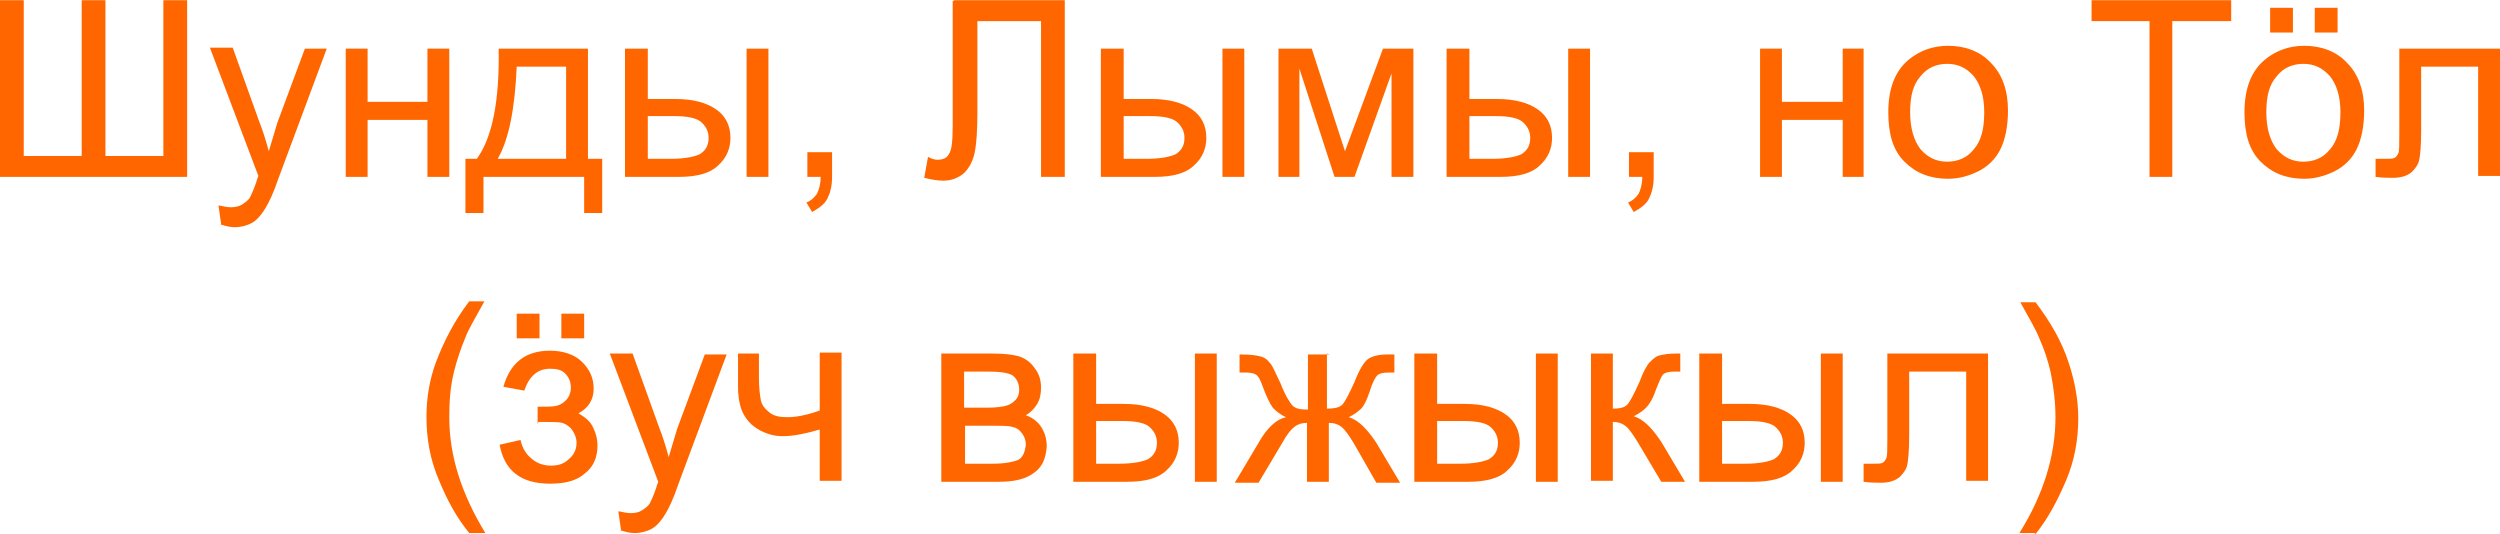
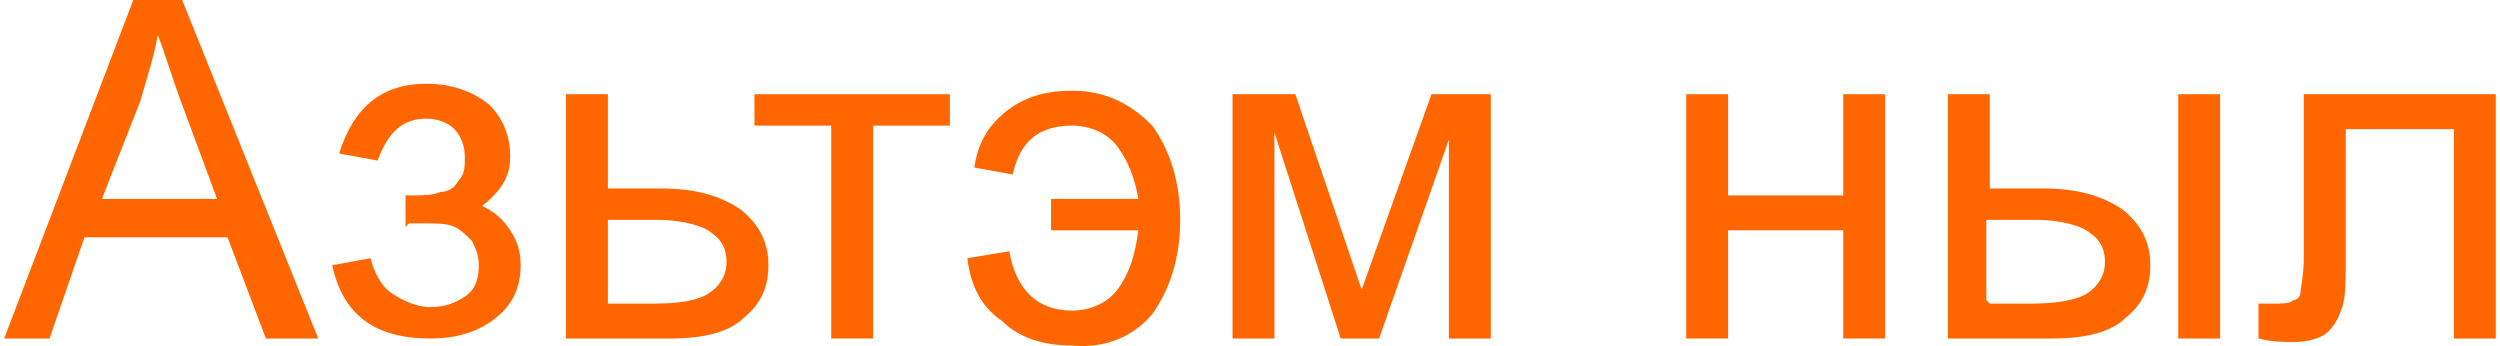
- <svg xmlns="http://www.w3.org/2000/svg" xml:space="preserve" width="25.967mm" height="5.539mm" version="1.1" style="shape-rendering:geometricPrecision; text-rendering:geometricPrecision; image-rendering:optimizeQuality; fill-rule:evenodd; clip-rule:evenodd" viewBox="0 0 26.32 5.61">
+ <svg xmlns="http://www.w3.org/2000/svg" xml:space="preserve" width="13.532mm" height="1.87mm" version="1.1" style="shape-rendering:geometricPrecision; text-rendering:geometricPrecision; image-rendering:optimizeQuality; fill-rule:evenodd; clip-rule:evenodd" viewBox="0 0 7.14 0.99">
  <defs>
    <style type="text/css">
   
    .str0 {stroke:#FF6600;stroke-width:0;stroke-miterlimit:22.926}
    .fil1 {fill:none;fill-rule:nonzero}
    .fil0 {fill:#FF6600;fill-rule:nonzero}
   
  </style>
  </defs>
  <g id="Слой_x0020_1">
-     <polygon class="fil0" points="0,0 0.25,0 0.25,1.64 0.86,1.64 0.86,0 1.11,0 1.11,1.64 1.72,1.64 1.72,0 1.97,0 1.97,1.86 0,1.86 " />
-     <path id="_1" class="fil0" d="M2.33 2.37l-0.03 -0.21c0.05,0.01 0.09,0.02 0.13,0.02 0.05,0 0.09,-0.01 0.12,-0.03 0.03,-0.02 0.06,-0.04 0.08,-0.07 0.01,-0.02 0.04,-0.08 0.07,-0.17 0,-0.01 0.01,-0.03 0.02,-0.06l-0.51 -1.35 0.24 0 0.28 0.78c0.04,0.1 0.07,0.2 0.1,0.31 0.03,-0.1 0.06,-0.2 0.09,-0.3l0.29 -0.78 0.23 0 -0.51 1.37c-0.05,0.15 -0.1,0.25 -0.13,0.3 -0.04,0.07 -0.09,0.13 -0.14,0.16 -0.05,0.03 -0.12,0.05 -0.19,0.05 -0.04,0 -0.09,-0.01 -0.15,-0.03z" />
-     <polygon id="_2" class="fil0" points="3.64,0.51 3.87,0.51 3.87,1.07 4.5,1.07 4.5,0.51 4.73,0.51 4.73,1.86 4.5,1.86 4.5,1.26 3.87,1.26 3.87,1.86 3.64,1.86 " />
-     <path id="_3" class="fil0" d="M5.25 0.51l0.94 0 0 1.16 0.15 0 0 0.57 -0.19 0 0 -0.38 -1.06 0 0 0.38 -0.19 0 0 -0.57 0.12 0c0.16,-0.22 0.24,-0.6 0.23,-1.16zm0.19 0.19c-0.02,0.44 -0.08,0.76 -0.2,0.97l0.72 0 0 -0.97 -0.52 0z" />
-     <path id="_4" class="fil0" d="M7.86 0.51l0.23 0 0 1.35 -0.23 0 0 -1.35zm-1.27 0l0.23 0 0 0.53 0.29 0c0.19,0 0.33,0.04 0.43,0.11 0.1,0.07 0.15,0.17 0.15,0.3 0,0.11 -0.04,0.21 -0.13,0.29 -0.08,0.08 -0.22,0.12 -0.41,0.12l-0.57 0 0 -1.35zm0.23 1.16l0.24 0c0.14,0 0.25,-0.02 0.31,-0.05 0.06,-0.04 0.09,-0.09 0.09,-0.17 0,-0.06 -0.02,-0.11 -0.07,-0.16 -0.05,-0.05 -0.15,-0.07 -0.3,-0.07l-0.27 0 0 0.44z" />
-     <path id="_5" class="fil0" d="M8.5 1.86l0 -0.26 0.26 0 0 0.26c0,0.1 -0.02,0.17 -0.05,0.23 -0.03,0.06 -0.09,0.1 -0.16,0.14l-0.06 -0.1c0.05,-0.02 0.08,-0.05 0.11,-0.09 0.02,-0.04 0.04,-0.1 0.04,-0.18l-0.13 0z" />
-     <path id="_6" class="fil0" d="M10.05 0l1.16 0 0 1.86 -0.25 0 0 -1.64 -0.67 0 0 0.96c0,0.19 -0.01,0.34 -0.03,0.43 -0.02,0.09 -0.06,0.16 -0.11,0.21 -0.06,0.05 -0.13,0.08 -0.22,0.08 -0.05,0 -0.12,-0.01 -0.2,-0.03l0.04 -0.22c0.04,0.02 0.07,0.03 0.1,0.03 0.06,0 0.1,-0.02 0.12,-0.06 0.03,-0.04 0.04,-0.14 0.04,-0.3l0 -1.31z" />
-     <path id="_7" class="fil0" d="M12.87 0.51l0.23 0 0 1.35 -0.23 0 0 -1.35zm-1.27 0l0.23 0 0 0.53 0.29 0c0.19,0 0.33,0.04 0.43,0.11 0.1,0.07 0.15,0.17 0.15,0.3 0,0.11 -0.04,0.21 -0.13,0.29 -0.08,0.08 -0.22,0.12 -0.41,0.12l-0.57 0 0 -1.35zm0.23 1.16l0.24 0c0.14,0 0.25,-0.02 0.31,-0.05 0.06,-0.04 0.09,-0.09 0.09,-0.17 0,-0.06 -0.02,-0.11 -0.07,-0.16 -0.05,-0.05 -0.15,-0.07 -0.3,-0.07l-0.27 0 0 0.44z" />
-     <polygon id="_8" class="fil0" points="13.46,0.51 13.81,0.51 14.16,1.59 14.56,0.51 14.88,0.51 14.88,1.86 14.65,1.86 14.65,0.77 14.26,1.86 14.05,1.86 13.68,0.72 13.68,1.86 13.46,1.86 " />
-     <path id="_9" class="fil0" d="M16.51 0.51l0.23 0 0 1.35 -0.23 0 0 -1.35zm-1.27 0l0.23 0 0 0.53 0.29 0c0.19,0 0.33,0.04 0.43,0.11 0.1,0.07 0.15,0.17 0.15,0.3 0,0.11 -0.04,0.21 -0.13,0.29 -0.08,0.08 -0.22,0.12 -0.41,0.12l-0.57 0 0 -1.35zm0.23 1.16l0.24 0c0.14,0 0.25,-0.02 0.31,-0.05 0.06,-0.04 0.09,-0.09 0.09,-0.17 0,-0.06 -0.02,-0.11 -0.07,-0.16 -0.05,-0.05 -0.15,-0.07 -0.3,-0.07l-0.27 0 0 0.44z" />
-     <path id="_10" class="fil0" d="M17.15 1.86l0 -0.26 0.26 0 0 0.26c0,0.1 -0.02,0.17 -0.05,0.23 -0.03,0.06 -0.09,0.1 -0.16,0.14l-0.06 -0.1c0.05,-0.02 0.08,-0.05 0.11,-0.09 0.02,-0.04 0.04,-0.1 0.04,-0.18l-0.13 0z" />
-     <polygon id="_11" class="fil0" points="18.53,0.51 18.76,0.51 18.76,1.07 19.4,1.07 19.4,0.51 19.62,0.51 19.62,1.86 19.4,1.86 19.4,1.26 18.76,1.26 18.76,1.86 18.53,1.86 " />
-     <path id="_12" class="fil0" d="M19.88 1.18c0,-0.25 0.07,-0.43 0.21,-0.55 0.12,-0.1 0.26,-0.15 0.42,-0.15 0.18,0 0.34,0.06 0.45,0.18 0.12,0.12 0.18,0.29 0.18,0.5 0,0.17 -0.03,0.31 -0.08,0.41 -0.05,0.1 -0.13,0.18 -0.23,0.23 -0.1,0.05 -0.21,0.08 -0.32,0.08 -0.19,0 -0.34,-0.06 -0.46,-0.18 -0.12,-0.12 -0.17,-0.29 -0.17,-0.52zm0.23 0c0,0.17 0.04,0.3 0.11,0.39 0.08,0.09 0.17,0.13 0.28,0.13 0.11,0 0.21,-0.04 0.28,-0.13 0.08,-0.09 0.11,-0.22 0.11,-0.39 0,-0.17 -0.04,-0.29 -0.11,-0.38 -0.08,-0.09 -0.17,-0.13 -0.28,-0.13 -0.11,0 -0.21,0.04 -0.28,0.13 -0.08,0.09 -0.11,0.21 -0.11,0.38z" />
-     <polygon id="_13" class="fil0" points="22.63,1.86 22.63,0.22 22.02,0.22 22.02,0 23.49,0 23.49,0.22 22.87,0.22 22.87,1.86 " />
-     <path id="_14" class="fil0" d="M23.63 1.18c0,-0.25 0.07,-0.43 0.21,-0.55 0.12,-0.1 0.26,-0.15 0.42,-0.15 0.18,0 0.34,0.06 0.45,0.18 0.12,0.12 0.18,0.29 0.18,0.5 0,0.17 -0.03,0.31 -0.08,0.41 -0.05,0.1 -0.13,0.18 -0.23,0.23 -0.1,0.05 -0.21,0.08 -0.32,0.08 -0.19,0 -0.34,-0.06 -0.46,-0.18 -0.12,-0.12 -0.17,-0.29 -0.17,-0.52zm0.23 0c0,0.17 0.04,0.3 0.11,0.39 0.08,0.09 0.17,0.13 0.28,0.13 0.11,0 0.21,-0.04 0.28,-0.13 0.08,-0.09 0.11,-0.22 0.11,-0.39 0,-0.17 -0.04,-0.29 -0.11,-0.38 -0.08,-0.09 -0.17,-0.13 -0.28,-0.13 -0.11,0 -0.21,0.04 -0.28,0.13 -0.08,0.09 -0.11,0.21 -0.11,0.38zm0.04 -0.84l0 -0.26 0.24 0 0 0.26 -0.24 0zm0.47 0l0 -0.26 0.24 0 0 0.26 -0.24 0z" />
-     <path id="_15" class="fil0" d="M25.26 0.51l1.06 0 0 1.34 -0.23 0 0 -1.15 -0.6 0 0 0.67c0,0.16 -0.01,0.26 -0.02,0.31 -0.01,0.05 -0.04,0.09 -0.08,0.13 -0.05,0.04 -0.11,0.06 -0.2,0.06 -0.05,0 -0.11,-0 -0.18,-0.01l0 -0.19 0.1 0c0.05,0 0.08,-0 0.1,-0.01 0.02,-0.01 0.03,-0.03 0.04,-0.05 0.01,-0.02 0.01,-0.09 0.01,-0.21l0 -0.89z" />
-     <path id="_16" class="fil0" d="M5.66 4.46l0 -0.18c0.1,-0 0.16,-0 0.2,-0.01 0.04,-0.01 0.07,-0.03 0.1,-0.06 0.03,-0.03 0.05,-0.08 0.05,-0.13 0,-0.06 -0.02,-0.11 -0.06,-0.15 -0.04,-0.04 -0.09,-0.05 -0.16,-0.05 -0.13,0 -0.22,0.08 -0.27,0.23l-0.22 -0.04c0.07,-0.25 0.23,-0.38 0.49,-0.38 0.14,0 0.26,0.04 0.34,0.12 0.08,0.08 0.12,0.17 0.12,0.28 0,0.11 -0.05,0.2 -0.16,0.26 0.07,0.04 0.12,0.08 0.15,0.14 0.03,0.06 0.05,0.12 0.05,0.2 0,0.12 -0.04,0.22 -0.13,0.29 -0.09,0.08 -0.21,0.11 -0.37,0.11 -0.31,0 -0.48,-0.14 -0.53,-0.41l0.22 -0.05c0.02,0.09 0.06,0.15 0.12,0.2 0.06,0.05 0.13,0.07 0.2,0.07 0.08,0 0.14,-0.02 0.19,-0.07 0.05,-0.04 0.08,-0.1 0.08,-0.17 0,-0.05 -0.02,-0.1 -0.05,-0.14 -0.03,-0.04 -0.07,-0.06 -0.1,-0.07 -0.04,-0.01 -0.1,-0.01 -0.2,-0.01 -0.01,0 -0.03,0 -0.05,0zm-0.22 -0.9l0 -0.26 0.24 0 0 0.26 -0.24 0zm0.47 0l0 -0.26 0.24 0 0 0.26 -0.24 0z" />
-     <path id="_17" class="fil0" d="M6.54 5.59l-0.03 -0.21c0.05,0.01 0.09,0.02 0.13,0.02 0.05,0 0.09,-0.01 0.12,-0.03 0.03,-0.02 0.06,-0.04 0.08,-0.07 0.01,-0.02 0.04,-0.08 0.07,-0.17 0,-0.01 0.01,-0.03 0.02,-0.06l-0.51 -1.35 0.24 0 0.28 0.78c0.04,0.1 0.07,0.2 0.1,0.31 0.03,-0.1 0.06,-0.2 0.09,-0.3l0.29 -0.78 0.23 0 -0.51 1.37c-0.05,0.15 -0.1,0.25 -0.13,0.3 -0.04,0.07 -0.09,0.13 -0.14,0.16 -0.05,0.03 -0.12,0.05 -0.19,0.05 -0.04,0 -0.09,-0.01 -0.15,-0.03z" />
-     <path id="_18" class="fil0" d="M7.76 3.72l0.23 0 0 0.25c0,0.11 0.01,0.19 0.02,0.24 0.01,0.05 0.04,0.09 0.09,0.13 0.05,0.04 0.11,0.05 0.19,0.05 0.09,0 0.2,-0.02 0.34,-0.07l0 -0.61 0.23 0 0 1.35 -0.23 0 0 -0.54c-0.14,0.04 -0.27,0.07 -0.39,0.07 -0.1,0 -0.19,-0.03 -0.27,-0.08 -0.08,-0.05 -0.13,-0.12 -0.16,-0.19 -0.03,-0.08 -0.04,-0.16 -0.04,-0.25l0 -0.35z" />
-     <path id="_19" class="fil0" d="M9.92 3.72l0.52 0c0.13,0 0.22,0.01 0.29,0.03 0.06,0.02 0.12,0.06 0.16,0.12 0.05,0.06 0.07,0.13 0.07,0.21 0,0.06 -0.01,0.12 -0.04,0.17 -0.03,0.05 -0.07,0.09 -0.12,0.12 0.06,0.02 0.12,0.06 0.16,0.12 0.04,0.06 0.06,0.13 0.06,0.21 -0.01,0.13 -0.05,0.22 -0.14,0.28 -0.08,0.06 -0.2,0.09 -0.36,0.09l-0.61 0 0 -1.35zm0.23 0.57l0.24 0c0.1,0 0.16,-0.01 0.2,-0.02 0.04,-0.01 0.07,-0.03 0.1,-0.06 0.03,-0.03 0.04,-0.07 0.04,-0.11 0,-0.07 -0.03,-0.12 -0.07,-0.15 -0.05,-0.03 -0.14,-0.04 -0.26,-0.04l-0.25 0 0 0.38zm0 0.59l0.3 0c0.13,0 0.22,-0.02 0.27,-0.04 0.05,-0.03 0.07,-0.08 0.08,-0.16 0,-0.04 -0.01,-0.08 -0.04,-0.12 -0.03,-0.04 -0.06,-0.06 -0.11,-0.07 -0.04,-0.01 -0.12,-0.01 -0.21,-0.01l-0.28 0 0 0.4z" />
-     <path id="_20" class="fil0" d="M12.58 3.72l0.23 0 0 1.35 -0.23 0 0 -1.35zm-1.27 0l0.23 0 0 0.53 0.29 0c0.19,0 0.33,0.04 0.43,0.11 0.1,0.07 0.15,0.17 0.15,0.3 0,0.11 -0.04,0.21 -0.13,0.29 -0.08,0.08 -0.22,0.12 -0.41,0.12l-0.57 0 0 -1.35zm0.23 1.16l0.24 0c0.14,0 0.25,-0.02 0.31,-0.05 0.06,-0.04 0.09,-0.09 0.09,-0.17 0,-0.06 -0.02,-0.11 -0.07,-0.16 -0.05,-0.05 -0.15,-0.07 -0.3,-0.07l-0.27 0 0 0.44z" />
-     <path id="_21" class="fil0" d="M13.97 3.72l0 0.58c0.07,0 0.13,-0.01 0.16,-0.04 0.03,-0.03 0.07,-0.11 0.13,-0.24 0.05,-0.13 0.1,-0.21 0.14,-0.24 0.04,-0.03 0.11,-0.05 0.2,-0.05l0.08 0 0 0.19 -0.06 -0c-0.06,0 -0.1,0.01 -0.12,0.03 -0.02,0.02 -0.05,0.07 -0.08,0.17 -0.03,0.09 -0.06,0.15 -0.09,0.18 -0.03,0.03 -0.07,0.06 -0.13,0.09 0.1,0.03 0.19,0.12 0.29,0.27l0.25 0.42 -0.25 0 -0.24 -0.42c-0.05,-0.08 -0.09,-0.14 -0.13,-0.17 -0.04,-0.03 -0.08,-0.04 -0.13,-0.04l0 0.62 -0.23 0 0 -0.62c-0.05,0 -0.09,0.01 -0.13,0.04 -0.04,0.03 -0.08,0.08 -0.13,0.17l-0.25 0.42 -0.25 0 0.25 -0.42c0.09,-0.16 0.19,-0.25 0.29,-0.27 -0.07,-0.03 -0.11,-0.07 -0.14,-0.1 -0.03,-0.04 -0.07,-0.12 -0.12,-0.26 -0.02,-0.05 -0.04,-0.08 -0.06,-0.09 -0.02,-0.01 -0.05,-0.02 -0.1,-0.02 -0.01,0 -0.03,0 -0.07,0l0 -0.19 0.03 0c0.09,0 0.15,0.01 0.19,0.02 0.04,0.01 0.07,0.03 0.1,0.07 0.03,0.03 0.06,0.11 0.11,0.21 0.05,0.13 0.1,0.21 0.13,0.24 0.03,0.03 0.08,0.04 0.16,0.04l0 -0.58 0.23 0z" />
-     <path id="_22" class="fil0" d="M16.17 3.72l0.23 0 0 1.35 -0.23 0 0 -1.35zm-1.27 0l0.23 0 0 0.53 0.29 0c0.19,0 0.33,0.04 0.43,0.11 0.1,0.07 0.15,0.17 0.15,0.3 0,0.11 -0.04,0.21 -0.13,0.29 -0.08,0.08 -0.22,0.12 -0.41,0.12l-0.57 0 0 -1.35zm0.23 1.16l0.24 0c0.14,0 0.25,-0.02 0.31,-0.05 0.06,-0.04 0.09,-0.09 0.09,-0.17 0,-0.06 -0.02,-0.11 -0.07,-0.16 -0.05,-0.05 -0.15,-0.07 -0.3,-0.07l-0.27 0 0 0.44z" />
-     <path id="_23" class="fil0" d="M16.75 3.72l0.23 0 0 0.58c0.07,0 0.12,-0.01 0.15,-0.04 0.03,-0.03 0.07,-0.11 0.13,-0.24 0.04,-0.11 0.08,-0.18 0.11,-0.21 0.03,-0.03 0.06,-0.06 0.1,-0.07 0.04,-0.01 0.1,-0.02 0.17,-0.02l0.05 0 0 0.19 -0.06 -0c-0.06,0 -0.1,0.01 -0.12,0.03 -0.02,0.02 -0.04,0.07 -0.08,0.17 -0.03,0.09 -0.07,0.15 -0.1,0.18 -0.03,0.03 -0.07,0.06 -0.13,0.09 0.1,0.03 0.19,0.12 0.29,0.27l0.25 0.42 -0.25 0 -0.25 -0.42c-0.05,-0.08 -0.09,-0.14 -0.13,-0.17 -0.04,-0.03 -0.08,-0.04 -0.13,-0.04l0 0.62 -0.23 0 0 -1.35z" />
-     <path id="_24" class="fil0" d="M19.17 3.72l0.23 0 0 1.35 -0.23 0 0 -1.35zm-1.27 0l0.23 0 0 0.53 0.29 0c0.19,0 0.33,0.04 0.43,0.11 0.1,0.07 0.15,0.17 0.15,0.3 0,0.11 -0.04,0.21 -0.13,0.29 -0.08,0.08 -0.22,0.12 -0.41,0.12l-0.57 0 0 -1.35zm0.23 1.16l0.24 0c0.14,0 0.25,-0.02 0.31,-0.05 0.06,-0.04 0.09,-0.09 0.09,-0.17 0,-0.06 -0.02,-0.11 -0.07,-0.16 -0.05,-0.05 -0.15,-0.07 -0.3,-0.07l-0.27 0 0 0.44z" />
-     <path id="_25" class="fil0" d="M19.87 3.72l1.06 0 0 1.34 -0.23 0 0 -1.15 -0.6 0 0 0.67c0,0.16 -0.01,0.26 -0.02,0.31 -0.01,0.05 -0.04,0.09 -0.08,0.13 -0.05,0.04 -0.11,0.06 -0.2,0.06 -0.05,0 -0.11,-0 -0.18,-0.01l0 -0.19 0.1 0c0.05,0 0.08,-0 0.1,-0.01 0.02,-0.01 0.03,-0.03 0.04,-0.05 0.01,-0.02 0.01,-0.09 0.01,-0.21l0 -0.89z" />
-     <path id="_26" class="fil0" d="M4.94 5.61c-0.13,-0.16 -0.23,-0.34 -0.32,-0.56 -0.09,-0.21 -0.13,-0.43 -0.13,-0.66 0,-0.2 0.03,-0.39 0.1,-0.58 0.08,-0.21 0.19,-0.43 0.35,-0.64l0.16 0c-0.1,0.18 -0.17,0.3 -0.2,0.38 -0.05,0.12 -0.09,0.24 -0.12,0.36 -0.04,0.16 -0.05,0.32 -0.05,0.48 0,0.41 0.13,0.81 0.38,1.22l-0.16 0z" />
-     <path id="_27" class="fil0" d="M21.42 5.61l-0.16 0c0.25,-0.4 0.38,-0.81 0.38,-1.22 0,-0.16 -0.02,-0.32 -0.05,-0.47 -0.03,-0.13 -0.07,-0.25 -0.12,-0.36 -0.03,-0.08 -0.1,-0.2 -0.2,-0.38l0.16 0c0.16,0.21 0.28,0.42 0.35,0.64 0.06,0.18 0.1,0.38 0.1,0.58 0,0.23 -0.04,0.45 -0.13,0.66 -0.09,0.21 -0.19,0.4 -0.32,0.56z" />
-     <polygon id="_28" class="fil1 str0" points="0,0 0.25,0 0.25,1.64 0.86,1.64 0.86,0 1.11,0 1.11,1.64 1.72,1.64 1.72,0 1.97,0 1.97,1.86 0,1.86 " />
-     <path id="_29" class="fil1 str0" d="M2.33 2.37l-0.03 -0.21c0.05,0.01 0.09,0.02 0.13,0.02 0.05,0 0.09,-0.01 0.12,-0.03 0.03,-0.02 0.06,-0.04 0.08,-0.07 0.01,-0.02 0.04,-0.08 0.07,-0.17 0,-0.01 0.01,-0.03 0.02,-0.06l-0.51 -1.35 0.24 0 0.28 0.78c0.04,0.1 0.07,0.2 0.1,0.31 0.03,-0.1 0.06,-0.2 0.09,-0.3l0.29 -0.78 0.23 0 -0.51 1.37c-0.05,0.15 -0.1,0.25 -0.13,0.3 -0.04,0.07 -0.09,0.13 -0.14,0.16 -0.05,0.03 -0.12,0.05 -0.19,0.05 -0.04,0 -0.09,-0.01 -0.15,-0.03z" />
-     <polygon id="_30" class="fil1 str0" points="3.64,0.51 3.87,0.51 3.87,1.07 4.5,1.07 4.5,0.51 4.73,0.51 4.73,1.86 4.5,1.86 4.5,1.26 3.87,1.26 3.87,1.86 3.64,1.86 " />
-     <path id="_31" class="fil1 str0" d="M5.25 0.51l0.94 0 0 1.16 0.15 0 0 0.57 -0.19 0 0 -0.38 -1.06 0 0 0.38 -0.19 0 0 -0.57 0.12 0c0.16,-0.22 0.24,-0.6 0.23,-1.16zm0.19 0.19c-0.02,0.44 -0.08,0.76 -0.2,0.97l0.72 0 0 -0.97 -0.52 0z" />
-     <path id="_32" class="fil1 str0" d="M7.86 0.51l0.23 0 0 1.35 -0.23 0 0 -1.35zm-1.27 0l0.23 0 0 0.53 0.29 0c0.19,0 0.33,0.04 0.43,0.11 0.1,0.07 0.15,0.17 0.15,0.3 0,0.11 -0.04,0.21 -0.13,0.29 -0.08,0.08 -0.22,0.12 -0.41,0.12l-0.57 0 0 -1.35zm0.23 1.16l0.24 0c0.14,0 0.25,-0.02 0.31,-0.05 0.06,-0.04 0.09,-0.09 0.09,-0.17 0,-0.06 -0.02,-0.11 -0.07,-0.16 -0.05,-0.05 -0.15,-0.07 -0.3,-0.07l-0.27 0 0 0.44z" />
-     <path id="_33" class="fil1 str0" d="M8.5 1.86l0 -0.26 0.26 0 0 0.26c0,0.1 -0.02,0.17 -0.05,0.23 -0.03,0.06 -0.09,0.1 -0.16,0.14l-0.06 -0.1c0.05,-0.02 0.08,-0.05 0.11,-0.09 0.02,-0.04 0.04,-0.1 0.04,-0.18l-0.13 0z" />
-     <path id="_34" class="fil1 str0" d="M10.05 0l1.16 0 0 1.86 -0.25 0 0 -1.64 -0.67 0 0 0.96c0,0.19 -0.01,0.34 -0.03,0.43 -0.02,0.09 -0.06,0.16 -0.11,0.21 -0.06,0.05 -0.13,0.08 -0.22,0.08 -0.05,0 -0.12,-0.01 -0.2,-0.03l0.04 -0.22c0.04,0.02 0.07,0.03 0.1,0.03 0.06,0 0.1,-0.02 0.12,-0.06 0.03,-0.04 0.04,-0.14 0.04,-0.3l0 -1.31z" />
-     <path id="_35" class="fil1 str0" d="M12.87 0.51l0.23 0 0 1.35 -0.23 0 0 -1.35zm-1.27 0l0.23 0 0 0.53 0.29 0c0.19,0 0.33,0.04 0.43,0.11 0.1,0.07 0.15,0.17 0.15,0.3 0,0.11 -0.04,0.21 -0.13,0.29 -0.08,0.08 -0.22,0.12 -0.41,0.12l-0.57 0 0 -1.35zm0.23 1.16l0.24 0c0.14,0 0.25,-0.02 0.31,-0.05 0.06,-0.04 0.09,-0.09 0.09,-0.17 0,-0.06 -0.02,-0.11 -0.07,-0.16 -0.05,-0.05 -0.15,-0.07 -0.3,-0.07l-0.27 0 0 0.44z" />
-     <polygon id="_36" class="fil1 str0" points="13.46,0.51 13.81,0.51 14.16,1.59 14.56,0.51 14.88,0.51 14.88,1.86 14.65,1.86 14.65,0.77 14.26,1.86 14.05,1.86 13.68,0.72 13.68,1.86 13.46,1.86 " />
-     <path id="_37" class="fil1 str0" d="M16.51 0.51l0.23 0 0 1.35 -0.23 0 0 -1.35zm-1.27 0l0.23 0 0 0.53 0.29 0c0.19,0 0.33,0.04 0.43,0.11 0.1,0.07 0.15,0.17 0.15,0.3 0,0.11 -0.04,0.21 -0.13,0.29 -0.08,0.08 -0.22,0.12 -0.41,0.12l-0.57 0 0 -1.35zm0.23 1.16l0.24 0c0.14,0 0.25,-0.02 0.31,-0.05 0.06,-0.04 0.09,-0.09 0.09,-0.17 0,-0.06 -0.02,-0.11 -0.07,-0.16 -0.05,-0.05 -0.15,-0.07 -0.3,-0.07l-0.27 0 0 0.44z" />
-     <path id="_38" class="fil1 str0" d="M17.15 1.86l0 -0.26 0.26 0 0 0.26c0,0.1 -0.02,0.17 -0.05,0.23 -0.03,0.06 -0.09,0.1 -0.16,0.14l-0.06 -0.1c0.05,-0.02 0.08,-0.05 0.11,-0.09 0.02,-0.04 0.04,-0.1 0.04,-0.18l-0.13 0z" />
-     <polygon id="_39" class="fil1 str0" points="18.53,0.51 18.76,0.51 18.76,1.07 19.4,1.07 19.4,0.51 19.62,0.51 19.62,1.86 19.4,1.86 19.4,1.26 18.76,1.26 18.76,1.86 18.53,1.86 " />
-     <path id="_40" class="fil1 str0" d="M19.88 1.18c0,-0.25 0.07,-0.43 0.21,-0.55 0.12,-0.1 0.26,-0.15 0.42,-0.15 0.18,0 0.34,0.06 0.45,0.18 0.12,0.12 0.18,0.29 0.18,0.5 0,0.17 -0.03,0.31 -0.08,0.41 -0.05,0.1 -0.13,0.18 -0.23,0.23 -0.1,0.05 -0.21,0.08 -0.32,0.08 -0.19,0 -0.34,-0.06 -0.46,-0.18 -0.12,-0.12 -0.17,-0.29 -0.17,-0.52zm0.23 0c0,0.17 0.04,0.3 0.11,0.39 0.08,0.09 0.17,0.13 0.28,0.13 0.11,0 0.21,-0.04 0.28,-0.13 0.08,-0.09 0.11,-0.22 0.11,-0.39 0,-0.17 -0.04,-0.29 -0.11,-0.38 -0.08,-0.09 -0.17,-0.13 -0.28,-0.13 -0.11,0 -0.21,0.04 -0.28,0.13 -0.08,0.09 -0.11,0.21 -0.11,0.38z" />
-     <polygon id="_41" class="fil1 str0" points="22.63,1.86 22.63,0.22 22.02,0.22 22.02,0 23.49,0 23.49,0.22 22.87,0.22 22.87,1.86 " />
-     <path id="_42" class="fil1 str0" d="M23.63 1.18c0,-0.25 0.07,-0.43 0.21,-0.55 0.12,-0.1 0.26,-0.15 0.42,-0.15 0.18,0 0.34,0.06 0.45,0.18 0.12,0.12 0.18,0.29 0.18,0.5 0,0.17 -0.03,0.31 -0.08,0.41 -0.05,0.1 -0.13,0.18 -0.23,0.23 -0.1,0.05 -0.21,0.08 -0.32,0.08 -0.19,0 -0.34,-0.06 -0.46,-0.18 -0.12,-0.12 -0.17,-0.29 -0.17,-0.52zm0.23 0c0,0.17 0.04,0.3 0.11,0.39 0.08,0.09 0.17,0.13 0.28,0.13 0.11,0 0.21,-0.04 0.28,-0.13 0.08,-0.09 0.11,-0.22 0.11,-0.39 0,-0.17 -0.04,-0.29 -0.11,-0.38 -0.08,-0.09 -0.17,-0.13 -0.28,-0.13 -0.11,0 -0.21,0.04 -0.28,0.13 -0.08,0.09 -0.11,0.21 -0.11,0.38zm0.04 -0.84l0 -0.26 0.24 0 0 0.26 -0.24 0zm0.47 0l0 -0.26 0.24 0 0 0.26 -0.24 0z" />
-     <path id="_43" class="fil1 str0" d="M25.26 0.51l1.06 0 0 1.34 -0.23 0 0 -1.15 -0.6 0 0 0.67c0,0.16 -0.01,0.26 -0.02,0.31 -0.01,0.05 -0.04,0.09 -0.08,0.13 -0.05,0.04 -0.11,0.06 -0.2,0.06 -0.05,0 -0.11,-0 -0.18,-0.01l0 -0.19 0.1 0c0.05,0 0.08,-0 0.1,-0.01 0.02,-0.01 0.03,-0.03 0.04,-0.05 0.01,-0.02 0.01,-0.09 0.01,-0.21l0 -0.89z" />
-     <path id="_44" class="fil1 str0" d="M5.66 4.46l0 -0.18c0.1,-0 0.16,-0 0.2,-0.01 0.04,-0.01 0.07,-0.03 0.1,-0.06 0.03,-0.03 0.05,-0.08 0.05,-0.13 0,-0.06 -0.02,-0.11 -0.06,-0.15 -0.04,-0.04 -0.09,-0.05 -0.16,-0.05 -0.13,0 -0.22,0.08 -0.27,0.23l-0.22 -0.04c0.07,-0.25 0.23,-0.38 0.49,-0.38 0.14,0 0.26,0.04 0.34,0.12 0.08,0.08 0.12,0.17 0.12,0.28 0,0.11 -0.05,0.2 -0.16,0.26 0.07,0.04 0.12,0.08 0.15,0.14 0.03,0.06 0.05,0.12 0.05,0.2 0,0.12 -0.04,0.22 -0.13,0.29 -0.09,0.08 -0.21,0.11 -0.37,0.11 -0.31,0 -0.48,-0.14 -0.53,-0.41l0.22 -0.05c0.02,0.09 0.06,0.15 0.12,0.2 0.06,0.05 0.13,0.07 0.2,0.07 0.08,0 0.14,-0.02 0.19,-0.07 0.05,-0.04 0.08,-0.1 0.08,-0.17 0,-0.05 -0.02,-0.1 -0.05,-0.14 -0.03,-0.04 -0.07,-0.06 -0.1,-0.07 -0.04,-0.01 -0.1,-0.01 -0.2,-0.01 -0.01,0 -0.03,0 -0.05,0zm-0.22 -0.9l0 -0.26 0.24 0 0 0.26 -0.24 0zm0.47 0l0 -0.26 0.24 0 0 0.26 -0.24 0z" />
-     <path id="_45" class="fil1 str0" d="M6.54 5.59l-0.03 -0.21c0.05,0.01 0.09,0.02 0.13,0.02 0.05,0 0.09,-0.01 0.12,-0.03 0.03,-0.02 0.06,-0.04 0.08,-0.07 0.01,-0.02 0.04,-0.08 0.07,-0.17 0,-0.01 0.01,-0.03 0.02,-0.06l-0.51 -1.35 0.24 0 0.28 0.78c0.04,0.1 0.07,0.2 0.1,0.31 0.03,-0.1 0.06,-0.2 0.09,-0.3l0.29 -0.78 0.23 0 -0.51 1.37c-0.05,0.15 -0.1,0.25 -0.13,0.3 -0.04,0.07 -0.09,0.13 -0.14,0.16 -0.05,0.03 -0.12,0.05 -0.19,0.05 -0.04,0 -0.09,-0.01 -0.15,-0.03z" />
-     <path id="_46" class="fil1 str0" d="M7.76 3.72l0.23 0 0 0.25c0,0.11 0.01,0.19 0.02,0.24 0.01,0.05 0.04,0.09 0.09,0.13 0.05,0.04 0.11,0.05 0.19,0.05 0.09,0 0.2,-0.02 0.34,-0.07l0 -0.61 0.23 0 0 1.35 -0.23 0 0 -0.54c-0.14,0.04 -0.27,0.07 -0.39,0.07 -0.1,0 -0.19,-0.03 -0.27,-0.08 -0.08,-0.05 -0.13,-0.12 -0.16,-0.19 -0.03,-0.08 -0.04,-0.16 -0.04,-0.25l0 -0.35z" />
-     <path id="_47" class="fil1 str0" d="M9.92 3.72l0.52 0c0.13,0 0.22,0.01 0.29,0.03 0.06,0.02 0.12,0.06 0.16,0.12 0.05,0.06 0.07,0.13 0.07,0.21 0,0.06 -0.01,0.12 -0.04,0.17 -0.03,0.05 -0.07,0.09 -0.12,0.12 0.06,0.02 0.12,0.06 0.16,0.12 0.04,0.06 0.06,0.13 0.06,0.21 -0.01,0.13 -0.05,0.22 -0.14,0.28 -0.08,0.06 -0.2,0.09 -0.36,0.09l-0.61 0 0 -1.35zm0.23 0.57l0.24 0c0.1,0 0.16,-0.01 0.2,-0.02 0.04,-0.01 0.07,-0.03 0.1,-0.06 0.03,-0.03 0.04,-0.07 0.04,-0.11 0,-0.07 -0.03,-0.12 -0.07,-0.15 -0.05,-0.03 -0.14,-0.04 -0.26,-0.04l-0.25 0 0 0.38zm0 0.59l0.3 0c0.13,0 0.22,-0.02 0.27,-0.04 0.05,-0.03 0.07,-0.08 0.08,-0.16 0,-0.04 -0.01,-0.08 -0.04,-0.12 -0.03,-0.04 -0.06,-0.06 -0.11,-0.07 -0.04,-0.01 -0.12,-0.01 -0.21,-0.01l-0.28 0 0 0.4z" />
-     <path id="_48" class="fil1 str0" d="M12.58 3.72l0.23 0 0 1.35 -0.23 0 0 -1.35zm-1.27 0l0.23 0 0 0.53 0.29 0c0.19,0 0.33,0.04 0.43,0.11 0.1,0.07 0.15,0.17 0.15,0.3 0,0.11 -0.04,0.21 -0.13,0.29 -0.08,0.08 -0.22,0.12 -0.41,0.12l-0.57 0 0 -1.35zm0.23 1.16l0.24 0c0.14,0 0.25,-0.02 0.31,-0.05 0.06,-0.04 0.09,-0.09 0.09,-0.17 0,-0.06 -0.02,-0.11 -0.07,-0.16 -0.05,-0.05 -0.15,-0.07 -0.3,-0.07l-0.27 0 0 0.44z" />
-     <path id="_49" class="fil1 str0" d="M13.97 3.72l0 0.58c0.07,0 0.13,-0.01 0.16,-0.04 0.03,-0.03 0.07,-0.11 0.13,-0.24 0.05,-0.13 0.1,-0.21 0.14,-0.24 0.04,-0.03 0.11,-0.05 0.2,-0.05l0.08 0 0 0.19 -0.06 -0c-0.06,0 -0.1,0.01 -0.12,0.03 -0.02,0.02 -0.05,0.07 -0.08,0.17 -0.03,0.09 -0.06,0.15 -0.09,0.18 -0.03,0.03 -0.07,0.06 -0.13,0.09 0.1,0.03 0.19,0.12 0.29,0.27l0.25 0.42 -0.25 0 -0.24 -0.42c-0.05,-0.08 -0.09,-0.14 -0.13,-0.17 -0.04,-0.03 -0.08,-0.04 -0.13,-0.04l0 0.62 -0.23 0 0 -0.62c-0.05,0 -0.09,0.01 -0.13,0.04 -0.04,0.03 -0.08,0.08 -0.13,0.17l-0.25 0.42 -0.25 0 0.25 -0.42c0.09,-0.16 0.19,-0.25 0.29,-0.27 -0.07,-0.03 -0.11,-0.07 -0.14,-0.1 -0.03,-0.04 -0.07,-0.12 -0.12,-0.26 -0.02,-0.05 -0.04,-0.08 -0.06,-0.09 -0.02,-0.01 -0.05,-0.02 -0.1,-0.02 -0.01,0 -0.03,0 -0.07,0l0 -0.19 0.03 0c0.09,0 0.15,0.01 0.19,0.02 0.04,0.01 0.07,0.03 0.1,0.07 0.03,0.03 0.06,0.11 0.11,0.21 0.05,0.13 0.1,0.21 0.13,0.24 0.03,0.03 0.08,0.04 0.16,0.04l0 -0.58 0.23 0z" />
-     <path id="_50" class="fil1 str0" d="M16.17 3.72l0.23 0 0 1.35 -0.23 0 0 -1.35zm-1.27 0l0.23 0 0 0.53 0.29 0c0.19,0 0.33,0.04 0.43,0.11 0.1,0.07 0.15,0.17 0.15,0.3 0,0.11 -0.04,0.21 -0.13,0.29 -0.08,0.08 -0.22,0.12 -0.41,0.12l-0.57 0 0 -1.35zm0.23 1.16l0.24 0c0.14,0 0.25,-0.02 0.31,-0.05 0.06,-0.04 0.09,-0.09 0.09,-0.17 0,-0.06 -0.02,-0.11 -0.07,-0.16 -0.05,-0.05 -0.15,-0.07 -0.3,-0.07l-0.27 0 0 0.44z" />
-     <path id="_51" class="fil1 str0" d="M16.75 3.72l0.23 0 0 0.58c0.07,0 0.12,-0.01 0.15,-0.04 0.03,-0.03 0.07,-0.11 0.13,-0.24 0.04,-0.11 0.08,-0.18 0.11,-0.21 0.03,-0.03 0.06,-0.06 0.1,-0.07 0.04,-0.01 0.1,-0.02 0.17,-0.02l0.05 0 0 0.19 -0.06 -0c-0.06,0 -0.1,0.01 -0.12,0.03 -0.02,0.02 -0.04,0.07 -0.08,0.17 -0.03,0.09 -0.07,0.15 -0.1,0.18 -0.03,0.03 -0.07,0.06 -0.13,0.09 0.1,0.03 0.19,0.12 0.29,0.27l0.25 0.42 -0.25 0 -0.25 -0.42c-0.05,-0.08 -0.09,-0.14 -0.13,-0.17 -0.04,-0.03 -0.08,-0.04 -0.13,-0.04l0 0.62 -0.23 0 0 -1.35z" />
-     <path id="_52" class="fil1 str0" d="M19.17 3.72l0.23 0 0 1.35 -0.23 0 0 -1.35zm-1.27 0l0.23 0 0 0.53 0.29 0c0.19,0 0.33,0.04 0.43,0.11 0.1,0.07 0.15,0.17 0.15,0.3 0,0.11 -0.04,0.21 -0.13,0.29 -0.08,0.08 -0.22,0.12 -0.41,0.12l-0.57 0 0 -1.35zm0.23 1.16l0.24 0c0.14,0 0.25,-0.02 0.31,-0.05 0.06,-0.04 0.09,-0.09 0.09,-0.17 0,-0.06 -0.02,-0.11 -0.07,-0.16 -0.05,-0.05 -0.15,-0.07 -0.3,-0.07l-0.27 0 0 0.44z" />
-     <path id="_53" class="fil1 str0" d="M19.87 3.72l1.06 0 0 1.34 -0.23 0 0 -1.15 -0.6 0 0 0.67c0,0.16 -0.01,0.26 -0.02,0.31 -0.01,0.05 -0.04,0.09 -0.08,0.13 -0.05,0.04 -0.11,0.06 -0.2,0.06 -0.05,0 -0.11,-0 -0.18,-0.01l0 -0.19 0.1 0c0.05,0 0.08,-0 0.1,-0.01 0.02,-0.01 0.03,-0.03 0.04,-0.05 0.01,-0.02 0.01,-0.09 0.01,-0.21l0 -0.89z" />
-     <path id="_54" class="fil1 str0" d="M4.94 5.61c-0.13,-0.16 -0.23,-0.34 -0.32,-0.56 -0.09,-0.21 -0.13,-0.43 -0.13,-0.66 0,-0.2 0.03,-0.39 0.1,-0.58 0.08,-0.21 0.19,-0.43 0.35,-0.64l0.16 0c-0.1,0.18 -0.17,0.3 -0.2,0.38 -0.05,0.12 -0.09,0.24 -0.12,0.36 -0.04,0.16 -0.05,0.32 -0.05,0.48 0,0.41 0.13,0.81 0.38,1.22l-0.16 0z" />
-     <path id="_55" class="fil1 str0" d="M21.42 5.61l-0.16 0c0.25,-0.4 0.38,-0.81 0.38,-1.22 0,-0.16 -0.02,-0.32 -0.05,-0.47 -0.03,-0.13 -0.07,-0.25 -0.12,-0.36 -0.03,-0.08 -0.1,-0.2 -0.2,-0.38l0.16 0c0.16,0.21 0.28,0.42 0.35,0.64 0.06,0.18 0.1,0.38 0.1,0.58 0,0.23 -0.04,0.45 -0.13,0.66 -0.09,0.21 -0.19,0.4 -0.32,0.56z" />
+     <path class="fil0" d="M0 0.97l0.37 -0.97 0.14 0 0.39 0.97 -0.15 0 -0.11 -0.29 -0.41 0 -0.1 0.29 -0.14 0zm0.28 -0.4l0.33 0 -0.1 -0.27c-0.03,-0.08 -0.05,-0.15 -0.07,-0.2 -0.01,0.06 -0.03,0.12 -0.05,0.19l-0.11 0.28z" />
+     <path id="_1" class="fil0" d="M1.15 0.65l0 -0.09c0.05,-0 0.08,-0 0.1,-0.01 0.02,-0 0.04,-0.01 0.05,-0.03 0.02,-0.02 0.02,-0.04 0.02,-0.07 0,-0.03 -0.01,-0.06 -0.03,-0.08 -0.02,-0.02 -0.05,-0.03 -0.08,-0.03 -0.07,0 -0.11,0.04 -0.14,0.12l-0.11 -0.02c0.04,-0.13 0.12,-0.2 0.25,-0.2 0.07,0 0.13,0.02 0.18,0.06 0.04,0.04 0.06,0.09 0.06,0.15 0,0.06 -0.03,0.1 -0.08,0.14 0.04,0.02 0.06,0.04 0.08,0.07 0.02,0.03 0.03,0.06 0.03,0.1 0,0.06 -0.02,0.11 -0.07,0.15 -0.05,0.04 -0.11,0.06 -0.19,0.06 -0.16,0 -0.25,-0.07 -0.28,-0.21l0.11 -0.02c0.01,0.04 0.03,0.08 0.06,0.1 0.03,0.02 0.07,0.04 0.11,0.04 0.04,0 0.07,-0.01 0.1,-0.03 0.03,-0.02 0.04,-0.05 0.04,-0.09 0,-0.03 -0.01,-0.05 -0.02,-0.07 -0.02,-0.02 -0.03,-0.03 -0.05,-0.04 -0.02,-0.01 -0.05,-0.01 -0.1,-0.01 -0,0 -0.01,0 -0.03,0z" />
+     <path id="_2" class="fil0" d="M1.61 0.27l0.12 0 0 0.27 0.15 0c0.1,0 0.17,0.02 0.23,0.06 0.05,0.04 0.08,0.09 0.08,0.16 0,0.06 -0.02,0.11 -0.07,0.15 -0.04,0.04 -0.11,0.06 -0.21,0.06l-0.3 0 0 -0.7zm0.12 0.6l0.13 0c0.08,0 0.13,-0.01 0.16,-0.03 0.03,-0.02 0.05,-0.05 0.05,-0.09 0,-0.03 -0.01,-0.06 -0.04,-0.08 -0.02,-0.02 -0.08,-0.04 -0.16,-0.04l-0.14 0 0 0.23z" />
+     <polygon id="_3" class="fil0" points="2.15,0.27 2.71,0.27 2.71,0.36 2.49,0.36 2.49,0.97 2.37,0.97 2.37,0.36 2.15,0.36 " />
+     <path id="_4" class="fil0" d="M3 0.56l0 0.1 0.25 0c-0.01,0.08 -0.03,0.13 -0.06,0.17 -0.03,0.04 -0.08,0.06 -0.13,0.06 -0.1,0 -0.16,-0.06 -0.18,-0.17l-0.12 0.02c0.01,0.08 0.04,0.14 0.1,0.18 0.05,0.05 0.12,0.07 0.2,0.07 0.1,0.01 0.18,-0.03 0.23,-0.09 0.05,-0.07 0.08,-0.16 0.08,-0.27 0,-0.11 -0.03,-0.2 -0.08,-0.27 -0.06,-0.06 -0.13,-0.1 -0.23,-0.1 -0.08,0 -0.14,0.02 -0.19,0.06 -0.05,0.04 -0.08,0.09 -0.09,0.16l0.11 0.02c0.02,-0.09 0.07,-0.14 0.17,-0.14 0.05,0 0.1,0.02 0.13,0.06 0.03,0.04 0.05,0.09 0.06,0.15l-0.25 0z" />
+     <polygon id="_5" class="fil0" points="3.52,0.27 3.7,0.27 3.89,0.83 4.09,0.27 4.26,0.27 4.26,0.97 4.14,0.97 4.14,0.4 3.94,0.97 3.83,0.97 3.64,0.38 3.64,0.97 3.52,0.97 " />
+     <polygon id="_6" class="fil0" points="4.82,0.27 4.94,0.27 4.94,0.56 5.27,0.56 5.27,0.27 5.39,0.27 5.39,0.97 5.27,0.97 5.27,0.66 4.94,0.66 4.94,0.97 4.82,0.97 " />
+     <path id="_7" class="fil0" d="M6.23 0.27l0.12 0 0 0.7 -0.12 0 0 -0.7zm-0.66 0l0.12 0 0 0.27 0.15 0c0.1,0 0.17,0.02 0.23,0.06 0.05,0.04 0.08,0.09 0.08,0.16 0,0.06 -0.02,0.11 -0.07,0.15 -0.04,0.04 -0.11,0.06 -0.21,0.06l-0.3 0 0 -0.7zm0.12 0.6l0.12 0c0.07,0 0.13,-0.01 0.16,-0.03 0.03,-0.02 0.05,-0.05 0.05,-0.09 0,-0.03 -0.01,-0.06 -0.04,-0.08 -0.02,-0.02 -0.08,-0.04 -0.16,-0.04l-0.14 0 0 0.23z" />
+     <path id="_8" class="fil0" d="M6.59 0.27l0.55 0 0 0.7 -0.12 0 0 -0.6 -0.31 0 0 0.35c0,0.08 -0,0.13 -0.01,0.16 -0.01,0.03 -0.02,0.05 -0.04,0.07 -0.02,0.02 -0.06,0.03 -0.1,0.03 -0.03,0 -0.06,-0 -0.1,-0.01l0 -0.1 0.05 0c0.02,0 0.04,-0 0.05,-0.01 0.01,-0 0.02,-0.01 0.02,-0.02 0,-0.01 0.01,-0.05 0.01,-0.11l0 -0.46z" />
+     <path id="_9" class="fil1 str0" d="M0 0.97l0.37 -0.97 0.14 0 0.39 0.97 -0.15 0 -0.11 -0.29 -0.41 0 -0.1 0.29 -0.14 0zm0.28 -0.4l0.33 0 -0.1 -0.27c-0.03,-0.08 -0.05,-0.15 -0.07,-0.2 -0.01,0.06 -0.03,0.12 -0.05,0.19l-0.11 0.28z" />
+     <path id="_10" class="fil1 str0" d="M1.15 0.65l0 -0.09c0.05,-0 0.08,-0 0.1,-0.01 0.02,-0 0.04,-0.01 0.05,-0.03 0.02,-0.02 0.02,-0.04 0.02,-0.07 0,-0.03 -0.01,-0.06 -0.03,-0.08 -0.02,-0.02 -0.05,-0.03 -0.08,-0.03 -0.07,0 -0.11,0.04 -0.14,0.12l-0.11 -0.02c0.04,-0.13 0.12,-0.2 0.25,-0.2 0.07,0 0.13,0.02 0.18,0.06 0.04,0.04 0.06,0.09 0.06,0.15 0,0.06 -0.03,0.1 -0.08,0.14 0.04,0.02 0.06,0.04 0.08,0.07 0.02,0.03 0.03,0.06 0.03,0.1 0,0.06 -0.02,0.11 -0.07,0.15 -0.05,0.04 -0.11,0.06 -0.19,0.06 -0.16,0 -0.25,-0.07 -0.28,-0.21l0.11 -0.02c0.01,0.04 0.03,0.08 0.06,0.1 0.03,0.02 0.07,0.04 0.11,0.04 0.04,0 0.07,-0.01 0.1,-0.03 0.03,-0.02 0.04,-0.05 0.04,-0.09 0,-0.03 -0.01,-0.05 -0.02,-0.07 -0.02,-0.02 -0.03,-0.03 -0.05,-0.04 -0.02,-0.01 -0.05,-0.01 -0.1,-0.01 -0,0 -0.01,0 -0.03,0z" />
+     <path id="_11" class="fil1 str0" d="M1.61 0.27l0.12 0 0 0.27 0.15 0c0.1,0 0.17,0.02 0.23,0.06 0.05,0.04 0.08,0.09 0.08,0.16 0,0.06 -0.02,0.11 -0.07,0.15 -0.04,0.04 -0.11,0.06 -0.21,0.06l-0.3 0 0 -0.7zm0.12 0.6l0.13 0c0.08,0 0.13,-0.01 0.16,-0.03 0.03,-0.02 0.05,-0.05 0.05,-0.09 0,-0.03 -0.01,-0.06 -0.04,-0.08 -0.02,-0.02 -0.08,-0.04 -0.16,-0.04l-0.14 0 0 0.23z" />
+     <polygon id="_12" class="fil1 str0" points="2.15,0.27 2.71,0.27 2.71,0.36 2.49,0.36 2.49,0.97 2.37,0.97 2.37,0.36 2.15,0.36 " />
+     <path id="_13" class="fil1 str0" d="M3 0.56l0 0.1 0.25 0c-0.01,0.08 -0.03,0.13 -0.06,0.17 -0.03,0.04 -0.08,0.06 -0.13,0.06 -0.1,0 -0.16,-0.06 -0.18,-0.17l-0.12 0.02c0.01,0.08 0.04,0.14 0.1,0.18 0.05,0.05 0.12,0.07 0.2,0.07 0.1,0.01 0.18,-0.03 0.23,-0.09 0.05,-0.07 0.08,-0.16 0.08,-0.27 0,-0.11 -0.03,-0.2 -0.08,-0.27 -0.06,-0.06 -0.13,-0.1 -0.23,-0.1 -0.08,0 -0.14,0.02 -0.19,0.06 -0.05,0.04 -0.08,0.09 -0.09,0.16l0.11 0.02c0.02,-0.09 0.07,-0.14 0.17,-0.14 0.05,0 0.1,0.02 0.13,0.06 0.03,0.04 0.05,0.09 0.06,0.15l-0.25 0z" />
+     <polygon id="_14" class="fil1 str0" points="3.52,0.27 3.7,0.27 3.89,0.83 4.09,0.27 4.26,0.27 4.26,0.97 4.14,0.97 4.14,0.4 3.94,0.97 3.83,0.97 3.64,0.38 3.64,0.97 3.52,0.97 " />
+     <polygon id="_15" class="fil1 str0" points="4.82,0.27 4.94,0.27 4.94,0.56 5.27,0.56 5.27,0.27 5.39,0.27 5.39,0.97 5.27,0.97 5.27,0.66 4.94,0.66 4.94,0.97 4.82,0.97 " />
+     <path id="_16" class="fil1 str0" d="M6.23 0.27l0.12 0 0 0.7 -0.12 0 0 -0.7zm-0.66 0l0.12 0 0 0.27 0.15 0c0.1,0 0.17,0.02 0.23,0.06 0.05,0.04 0.08,0.09 0.08,0.16 0,0.06 -0.02,0.11 -0.07,0.15 -0.04,0.04 -0.11,0.06 -0.21,0.06l-0.3 0 0 -0.7zm0.12 0.6l0.12 0c0.07,0 0.13,-0.01 0.16,-0.03 0.03,-0.02 0.05,-0.05 0.05,-0.09 0,-0.03 -0.01,-0.06 -0.04,-0.08 -0.02,-0.02 -0.08,-0.04 -0.16,-0.04l-0.14 0 0 0.23z" />
+     <path id="_17" class="fil1 str0" d="M6.59 0.27l0.55 0 0 0.7 -0.12 0 0 -0.6 -0.31 0 0 0.35c0,0.08 -0,0.13 -0.01,0.16 -0.01,0.03 -0.02,0.05 -0.04,0.07 -0.02,0.02 -0.06,0.03 -0.1,0.03 -0.03,0 -0.06,-0 -0.1,-0.01l0 -0.1 0.05 0c0.02,0 0.04,-0 0.05,-0.01 0.01,-0 0.02,-0.01 0.02,-0.02 0,-0.01 0.01,-0.05 0.01,-0.11l0 -0.46z" />
  </g>
</svg>
